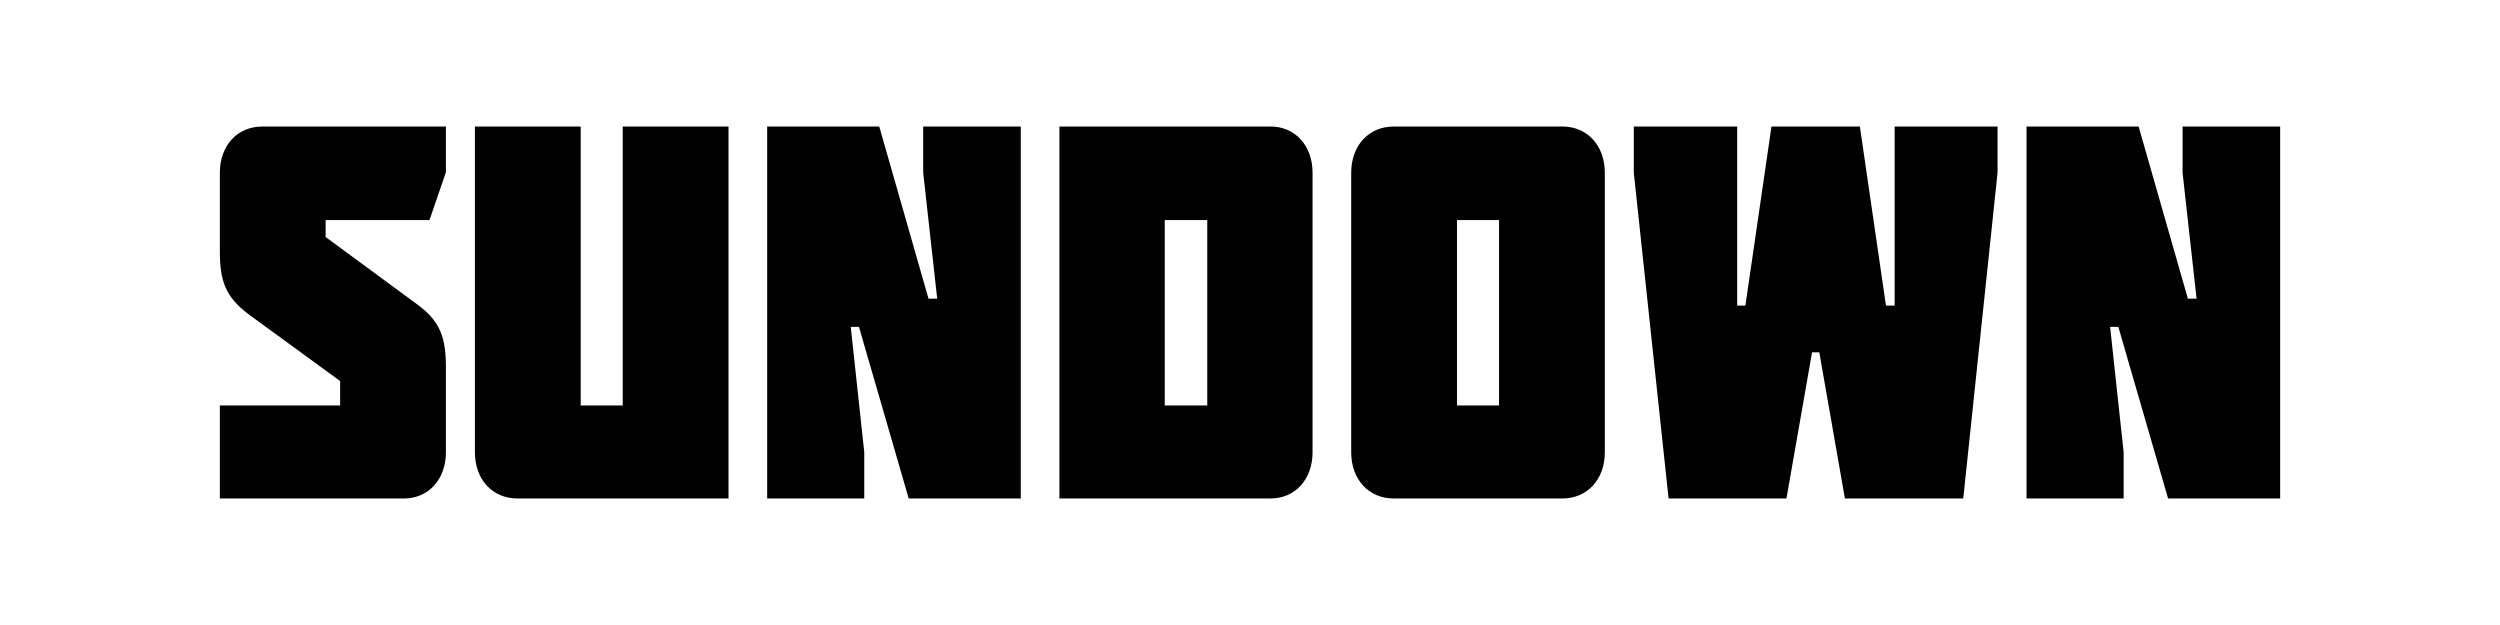
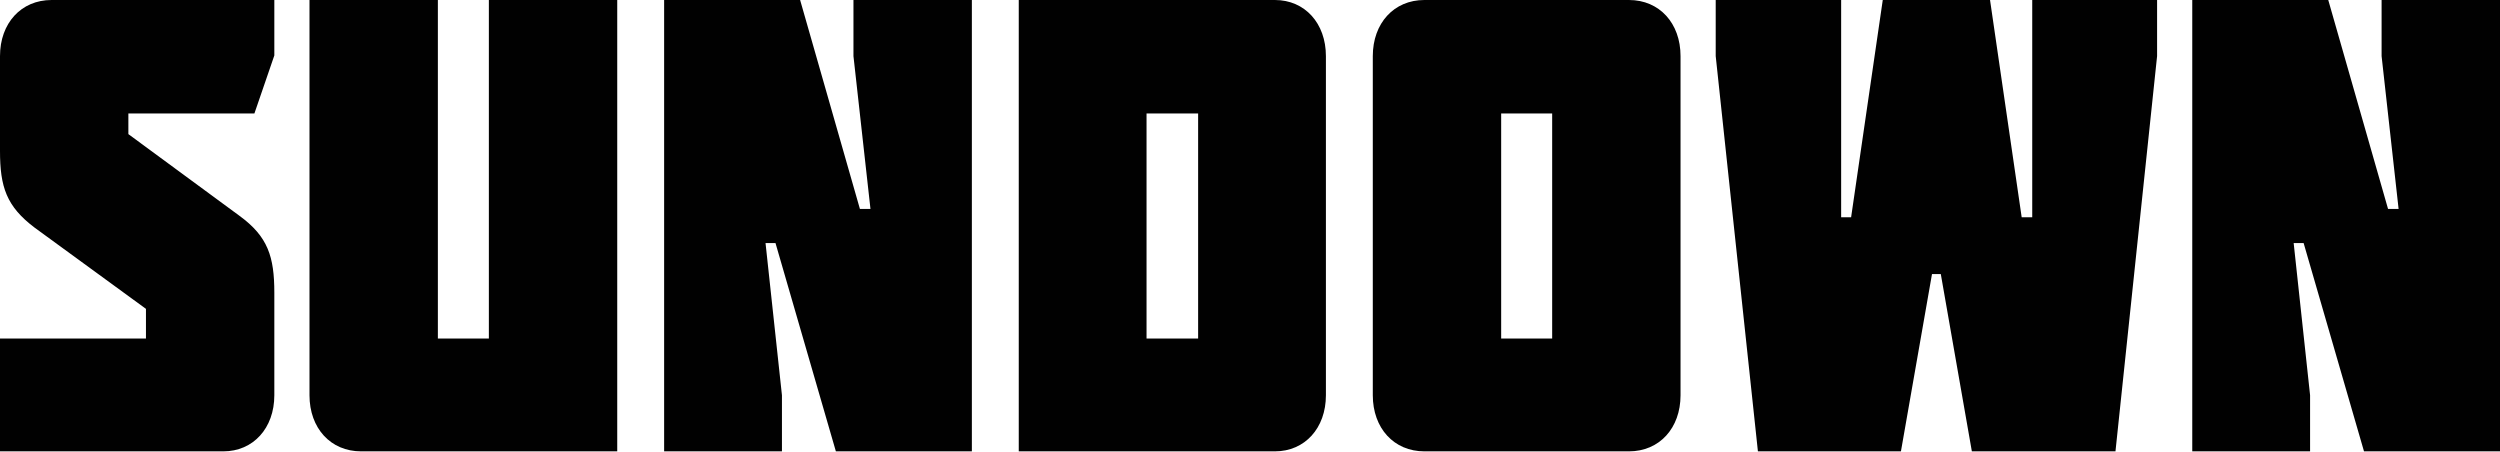
- <svg xmlns="http://www.w3.org/2000/svg" version="1.1" id="Layer_1" x="0px" y="0px" width="8000px" height="2000px" viewBox="-1996 -536 8000 2000" enable-background="new -1996 -536 8000 2000" xml:space="preserve">
-   <g enable-background="new    ">
-     <path fill="#010101" d="M-1292.5,266.748V16.783c0-86.722,55.649-147.939,136.033-147.939h587.42V15.083l-52.558,153.043h-332.358   v54.413l293.711,215.958c74.2,54.413,91.205,107.126,91.205,202.353v270.37c0,86.723-55.651,147.939-134.489,147.939H-1292.5   V761.578h384.917v-78.219l-293.711-214.259C-1275.497,412.984-1292.5,361.971-1292.5,266.748z" />
-     <path fill="#010101" d="M335.268-131.158v1190.312h-675.532c-80.384,0-136.033-61.217-136.033-147.939V-131.158h338.539v892.736   H-3.268v-892.736H335.268L335.268-131.158z" />
-     <path fill="#010101" d="M1003.071,419.786L958.242,16.781v-147.939H1270.5v1190.312H911.867l-159.222-549.24h-26.281   l43.283,401.304v147.939H458.936V-131.155h358.634l157.678,550.943L1003.071,419.786L1003.071,419.786z" />
-     <path fill="#010101" d="M1394.169,1059.154V-131.158H2069.7c78.837,0,134.489,61.217,134.489,147.939v894.434   c0,86.723-55.648,147.939-134.489,147.939H1394.169z M1731.161,761.578h136.034V168.123h-136.034V761.578z" />
-     <path fill="#010101" d="M2463.877,1059.154c-80.386,0-136.033-61.217-136.033-147.939V16.781   c0-86.723,55.647-147.939,136.033-147.939h539.498c80.384,0,136.033,61.217,136.033,147.939v894.434   c0,86.723-55.647,147.939-136.033,147.939H2463.877z M2666.385,168.123v593.456h134.488V168.123H2666.385L2666.385,168.123z" />
-     <path fill="#010101" d="M3955.613-131.158l83.475,573.05h27.824v-573.05h329.266V16.781l-109.753,1042.373h-378.733l-81.93-467.624   h-23.188l-81.927,467.624h-377.186L3232.16,16.781v-147.939h330.812v573.05h26.277l83.477-573.05H3955.613z" />
-     <path fill="#010101" d="M5033.07,419.786l-44.832-403.005v-147.939H5300.5v1190.312h-358.637l-159.22-549.24h-26.282   l43.285,401.304v147.939h-310.711V-131.155h358.635l157.675,550.943L5033.07,419.786L5033.07,419.786z" />
+ <svg xmlns="http://www.w3.org/2000/svg" version="1.1" id="Layer_1" x="0px" y="0px" width="6593" height="1190.317" viewBox="-1996 -536 6593 1190.317" enable-background="new -1996 -536 8000 2000" xml:space="preserve">
+   <defs id="defs21" />
+   <g enable-background="new    " id="g3" transform="translate(-703.5,-404.842)">
+     <path d="m -1292.5,266.748 0,-249.965 c 0,-86.722 55.649,-147.939 136.033,-147.939 l 587.42,0 0,146.239 -52.558,153.043 -332.358,0 0,54.413 293.711,215.958 c 74.2,54.413 91.205,107.126 91.205,202.353 l 0,270.37 c 0,86.723 -55.651,147.939 -134.489,147.939 l -588.964,0 0,-297.581 384.917,0 0,-78.219 -293.711,-214.259 c -74.203,-56.116 -91.206,-107.129 -91.206,-202.352 z" id="path5" style="fill:#010101" />
+     <path d="m 335.268,-131.158 0,1190.312 -675.532,0 c -80.384,0 -136.033,-61.217 -136.033,-147.939 l 0,-1042.373 338.539,0 0,892.736 134.49,0 0,-892.736 338.536,0 0,0 z" id="path7" style="fill:#010101" />
+     <path d="m 1003.071,419.786 -44.829,-403.005 0,-147.939 312.258,0 0,1190.312 -358.633,0 -159.222,-549.24 -26.281,0 43.283,401.304 0,147.939 -310.711,0 0,-1190.312 358.634,0 157.678,550.943 27.823,-0.002 0,0 z" id="path9" style="fill:#010101" />
+     <path d="m 1394.169,1059.154 0,-1190.312 675.531,0 c 78.837,0 134.489,61.217 134.489,147.939 l 0,894.434 c 0,86.723 -55.648,147.939 -134.489,147.939 l -675.531,0 z m 336.992,-297.576 136.034,0 0,-593.455 -136.034,0 0,593.455 z" id="path11" style="fill:#010101" />
+     <path d="m 2463.877,1059.154 c -80.386,0 -136.033,-61.217 -136.033,-147.939 l 0,-894.434 c 0,-86.723 55.647,-147.939 136.033,-147.939 l 539.498,0 c 80.384,0 136.033,61.217 136.033,147.939 l 0,894.434 c 0,86.723 -55.647,147.939 -136.033,147.939 l -539.498,0 z m 202.508,-891.031 0,593.456 134.488,0 0,-593.456 -134.488,0 0,0 z" id="path13" style="fill:#010101" />
+     <path d="m 3955.613,-131.158 83.475,573.05 27.824,0 0,-573.05 329.266,0 0,147.939 -109.753,1042.373 -378.733,0 -81.93,-467.624 -23.188,0 -81.927,467.624 -377.186,0 -111.301,-1042.373 0,-147.939 330.812,0 0,573.05 26.277,0 83.477,-573.05 282.887,0 z" id="path15" style="fill:#010101" />
+     <path d="m 5033.07,419.786 -44.832,-403.005 0,-147.939 312.262,0 0,1190.312 -358.637,0 -159.22,-549.24 -26.282,0 43.285,401.304 0,147.939 -310.711,0 0,-1190.312 358.635,0 157.675,550.943 27.825,-0.002 0,0 z" id="path17" style="fill:#010101" />
  </g>
</svg>
